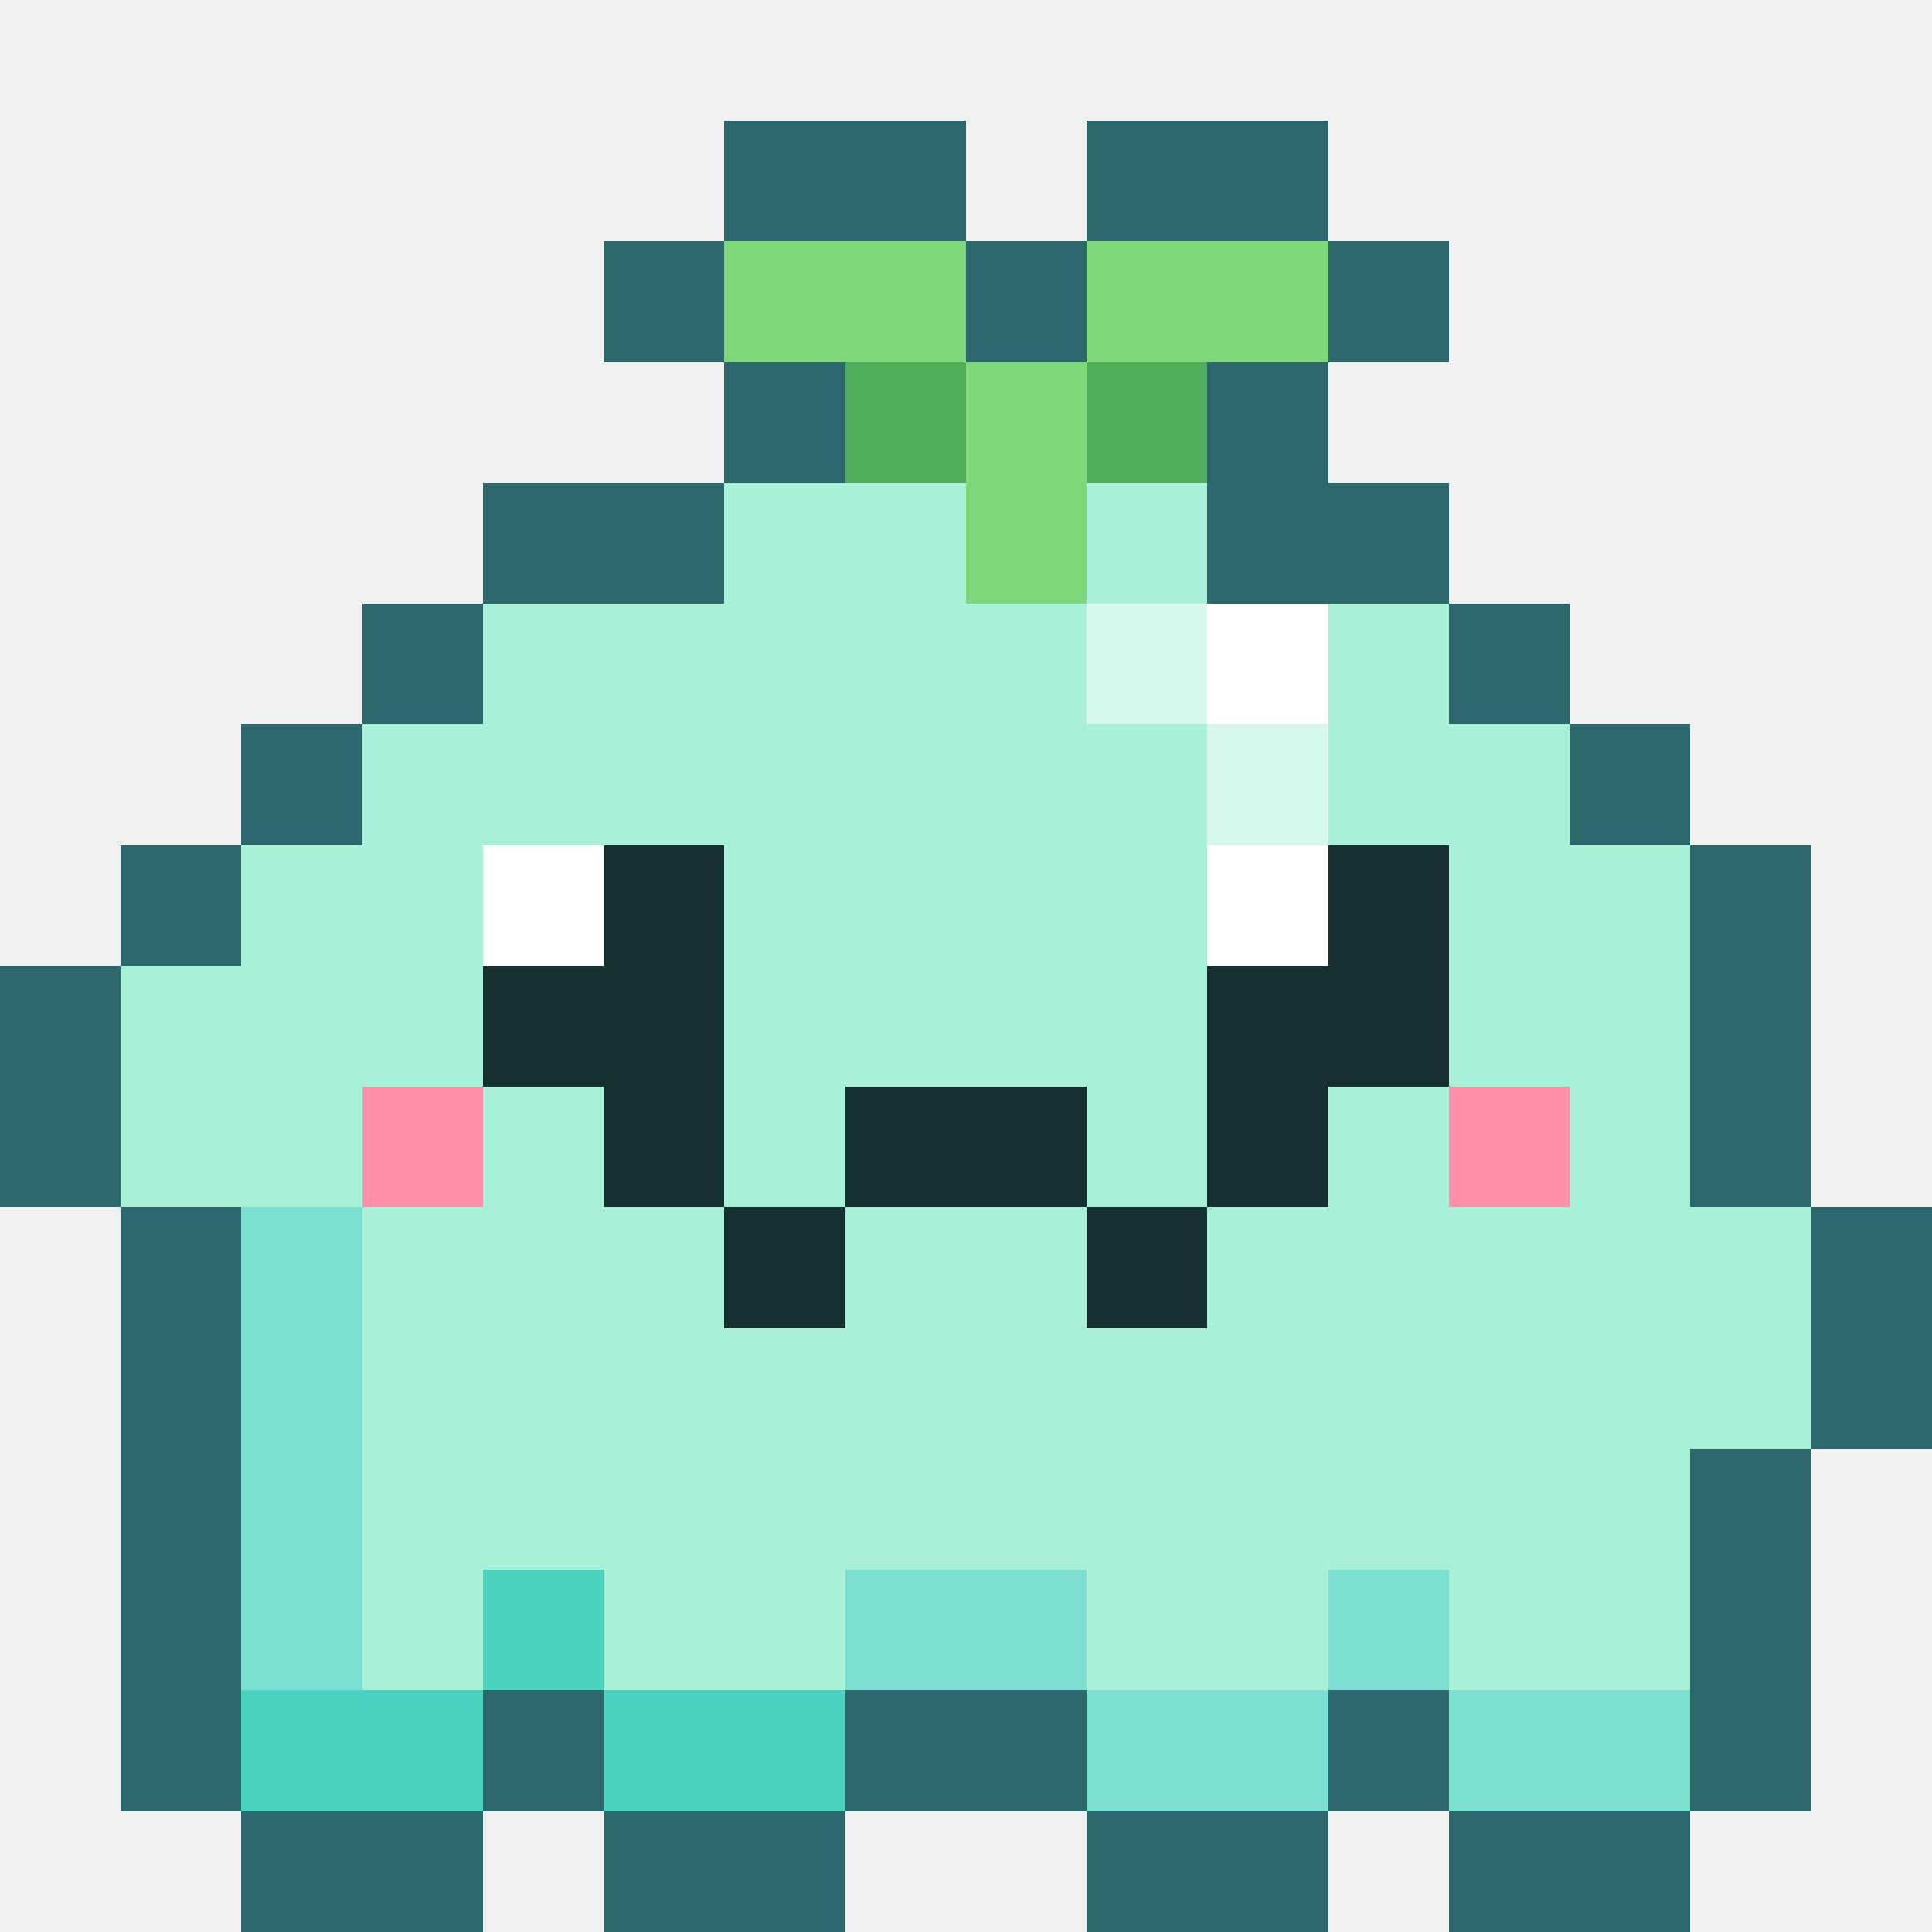
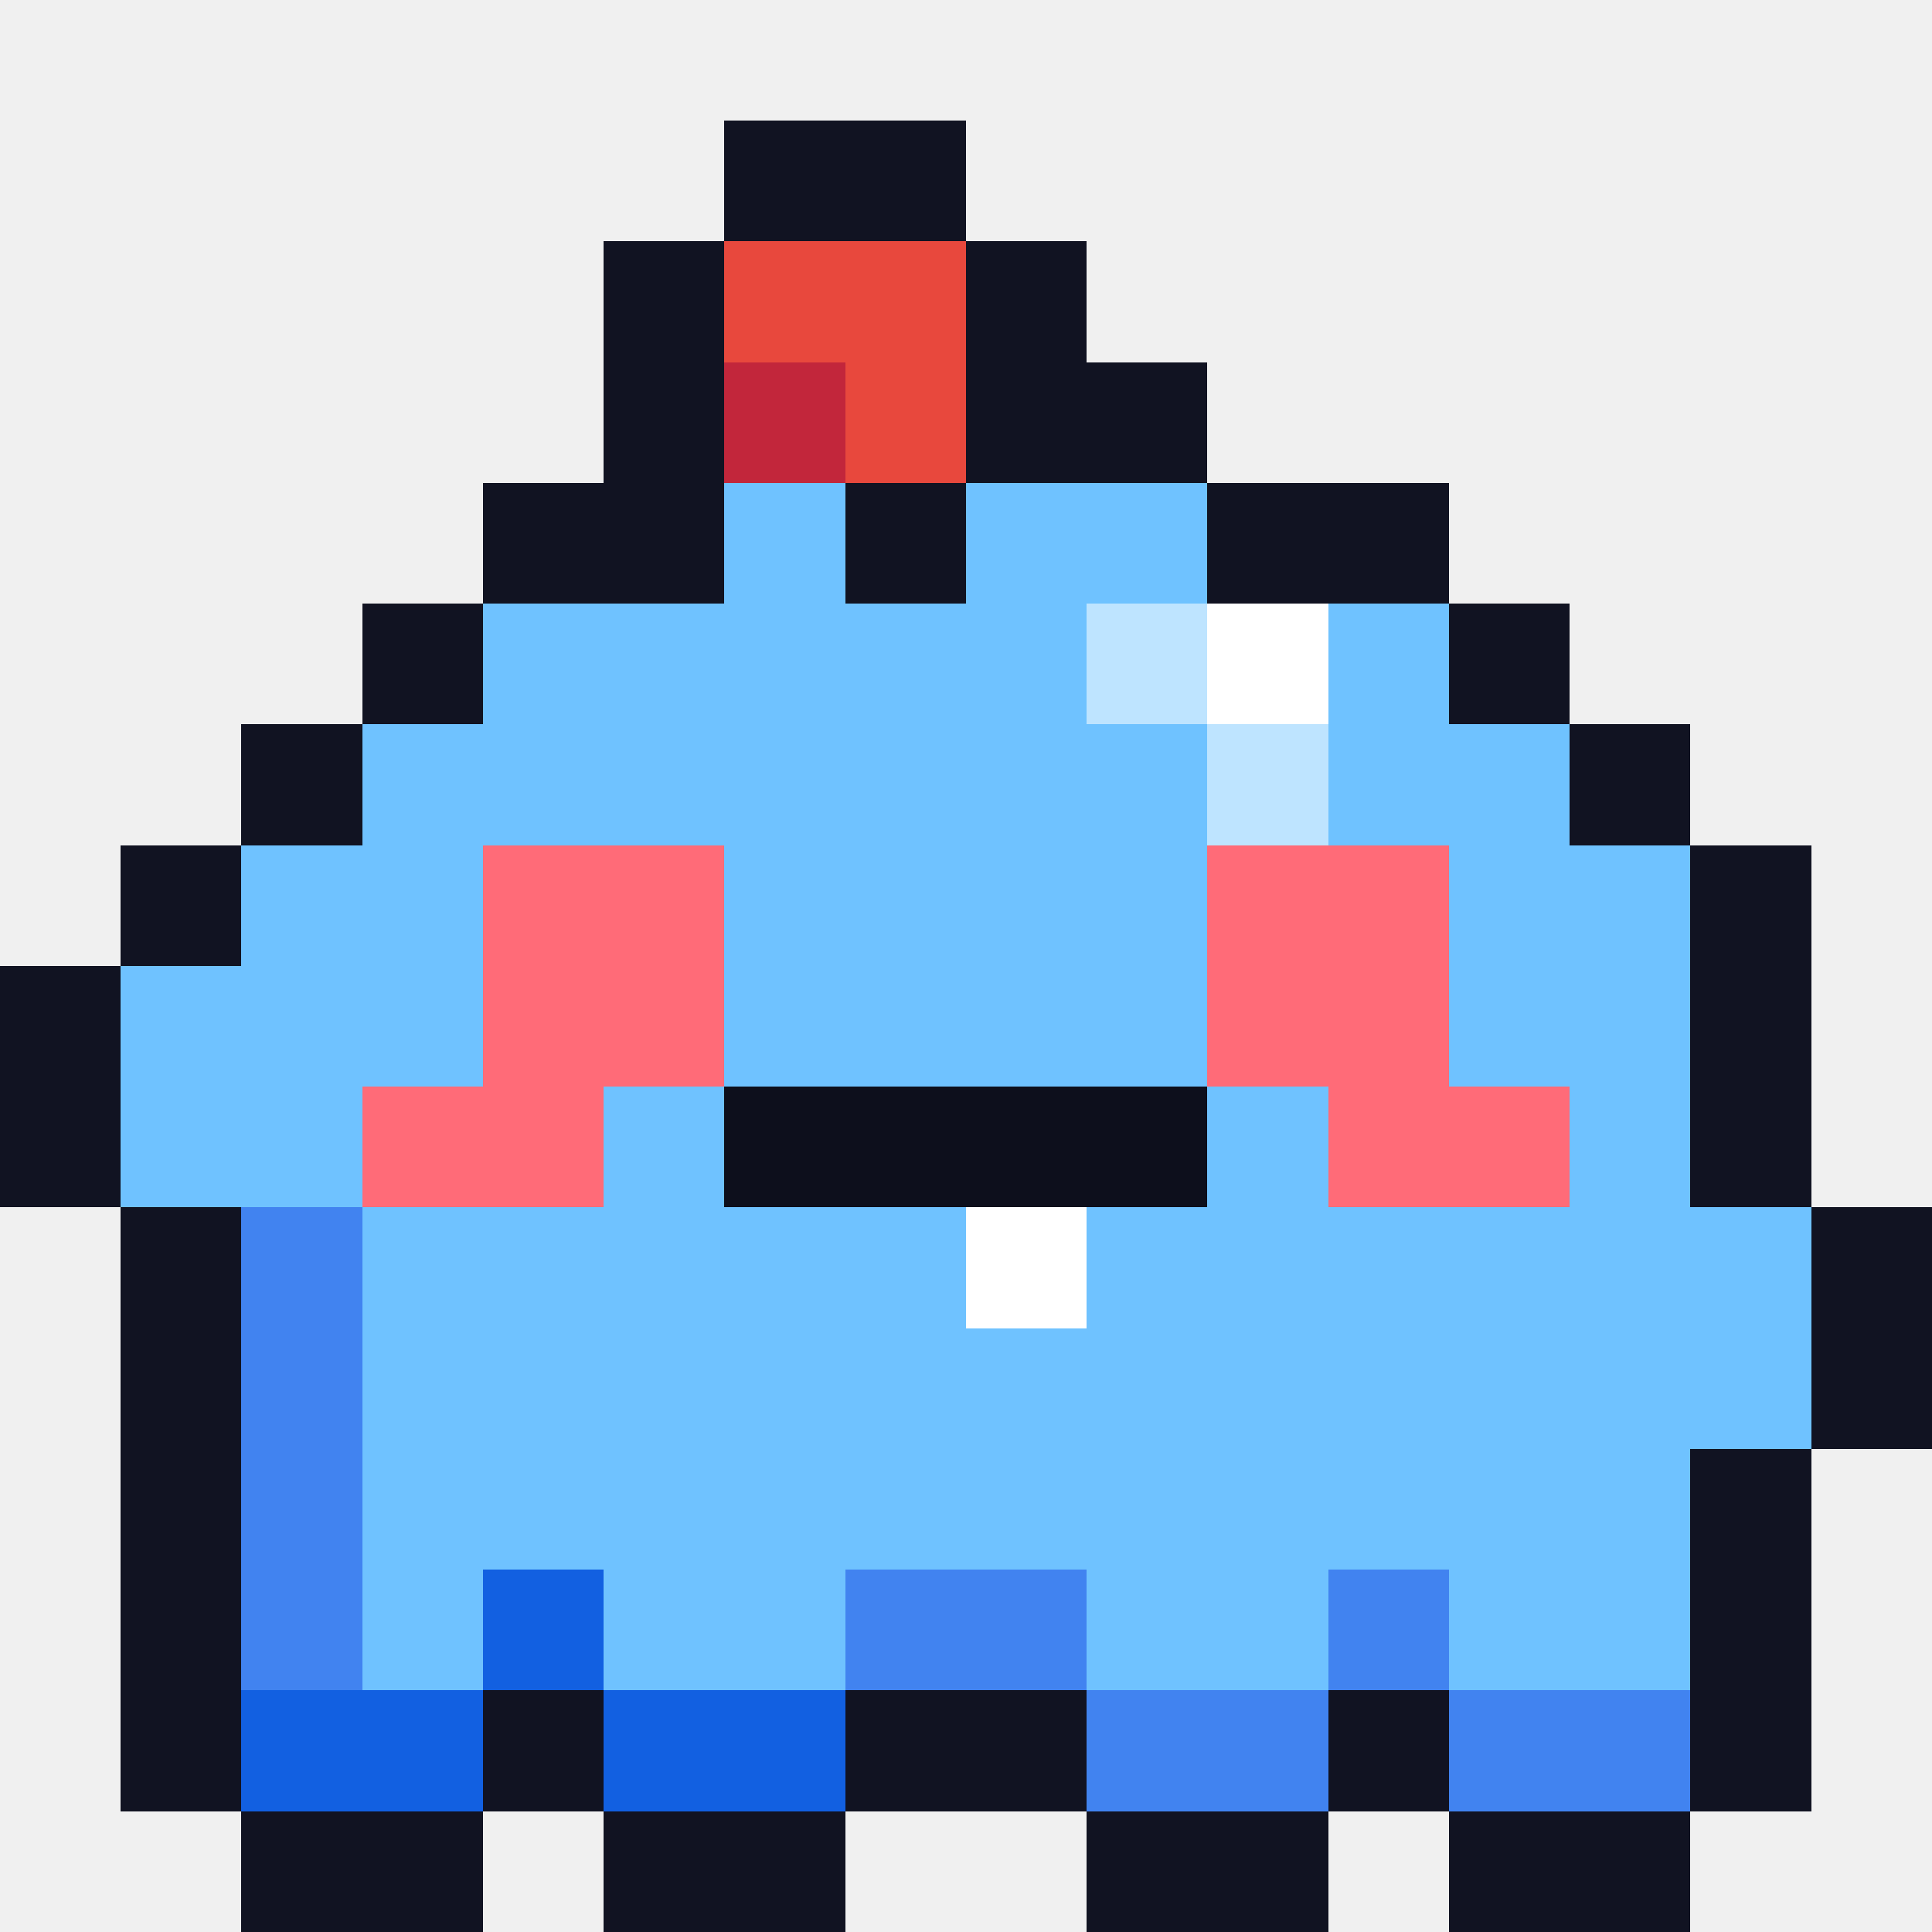
<svg xmlns="http://www.w3.org/2000/svg" width="256" height="256" viewBox="0 0 256 256" shape-rendering="crispEdges" role="presentation" aria-hidden="true">
  <g>
-     <rect x="96" y="16" width="32" height="16" fill="#2C676D" />
-     <rect x="144" y="16" width="32" height="16" fill="#2C676D" />
-     <rect x="80" y="32" width="16" height="16" fill="#2C676D" />
-     <rect x="96" y="32" width="32" height="16" fill="#7DD87A" />
-     <rect x="128" y="32" width="16" height="16" fill="#2C676D" />
-     <rect x="144" y="32" width="32" height="16" fill="#7DD87A" />
-     <rect x="176" y="32" width="16" height="16" fill="#2C676D" />
-     <rect x="96" y="48" width="16" height="16" fill="#2C676D" />
-     <rect x="112" y="48" width="16" height="16" fill="#4FAE5C" />
-     <rect x="128" y="48" width="16" height="16" fill="#7DD87A" />
-     <rect x="144" y="48" width="16" height="16" fill="#4FAE5C" />
-     <rect x="160" y="48" width="16" height="16" fill="#2C676D" />
-     <rect x="64" y="64" width="32" height="16" fill="#2C676D" />
-     <rect x="96" y="64" width="32" height="16" fill="#A8F0D8" />
-     <rect x="128" y="64" width="16" height="16" fill="#7DD87A" />
-     <rect x="144" y="64" width="16" height="16" fill="#A8F0D8" />
-     <rect x="160" y="64" width="32" height="16" fill="#2C676D" />
-     <rect x="48" y="80" width="16" height="16" fill="#2C676D" />
-     <rect x="64" y="80" width="80" height="16" fill="#A8F0D8" />
-     <rect x="144" y="80" width="16" height="16" fill="#D8F8ED" />
+     <rect x="96" y="16" width="32" height="16" fill="#111322" />
+     <rect x="80" y="32" width="16" height="16" fill="#111322" />
+     <rect x="96" y="32" width="32" height="16" fill="#E8483D" />
+     <rect x="128" y="32" width="16" height="16" fill="#111322" />
+     <rect x="80" y="48" width="16" height="16" fill="#111322" />
+     <rect x="96" y="48" width="16" height="16" fill="#C2263B" />
+     <rect x="112" y="48" width="16" height="16" fill="#E8483D" />
+     <rect x="128" y="48" width="32" height="16" fill="#111322" />
+     <rect x="64" y="64" width="32" height="16" fill="#111322" />
+     <rect x="96" y="64" width="16" height="16" fill="#6FC2FF" />
+     <rect x="112" y="64" width="16" height="16" fill="#111322" />
+     <rect x="128" y="64" width="32" height="16" fill="#6FC2FF" />
+     <rect x="160" y="64" width="32" height="16" fill="#111322" />
+     <rect x="48" y="80" width="16" height="16" fill="#111322" />
+     <rect x="64" y="80" width="80" height="16" fill="#6FC2FF" />
+     <rect x="144" y="80" width="16" height="16" fill="#BEE4FF" />
    <rect x="160" y="80" width="16" height="16" fill="#FFFFFF" />
-     <rect x="176" y="80" width="16" height="16" fill="#A8F0D8" />
-     <rect x="192" y="80" width="16" height="16" fill="#2C676D" />
-     <rect x="32" y="96" width="16" height="16" fill="#2C676D" />
-     <rect x="48" y="96" width="112" height="16" fill="#A8F0D8" />
-     <rect x="160" y="96" width="16" height="16" fill="#D8F8ED" />
-     <rect x="176" y="96" width="32" height="16" fill="#A8F0D8" />
-     <rect x="208" y="96" width="16" height="16" fill="#2C676D" />
-     <rect x="16" y="112" width="16" height="16" fill="#2C676D" />
-     <rect x="32" y="112" width="32" height="16" fill="#A8F0D8" />
-     <rect x="64" y="112" width="16" height="16" fill="#FFFFFF" />
-     <rect x="80" y="112" width="16" height="16" fill="#162F31" />
-     <rect x="96" y="112" width="64" height="16" fill="#A8F0D8" />
-     <rect x="160" y="112" width="16" height="16" fill="#FFFFFF" />
-     <rect x="176" y="112" width="16" height="16" fill="#162F31" />
-     <rect x="192" y="112" width="32" height="16" fill="#A8F0D8" />
-     <rect x="224" y="112" width="16" height="16" fill="#2C676D" />
-     <rect x="0" y="128" width="16" height="16" fill="#2C676D" />
-     <rect x="16" y="128" width="48" height="16" fill="#A8F0D8" />
-     <rect x="64" y="128" width="32" height="16" fill="#162F31" />
-     <rect x="96" y="128" width="64" height="16" fill="#A8F0D8" />
-     <rect x="160" y="128" width="32" height="16" fill="#162F31" />
-     <rect x="192" y="128" width="32" height="16" fill="#A8F0D8" />
-     <rect x="224" y="128" width="16" height="16" fill="#2C676D" />
-     <rect x="0" y="144" width="16" height="16" fill="#2C676D" />
-     <rect x="16" y="144" width="32" height="16" fill="#A8F0D8" />
-     <rect x="48" y="144" width="16" height="16" fill="#FF8FA8" />
-     <rect x="64" y="144" width="16" height="16" fill="#A8F0D8" />
-     <rect x="80" y="144" width="16" height="16" fill="#162F31" />
-     <rect x="96" y="144" width="16" height="16" fill="#A8F0D8" />
-     <rect x="112" y="144" width="32" height="16" fill="#162F31" />
-     <rect x="144" y="144" width="16" height="16" fill="#A8F0D8" />
-     <rect x="160" y="144" width="16" height="16" fill="#162F31" />
-     <rect x="176" y="144" width="16" height="16" fill="#A8F0D8" />
-     <rect x="192" y="144" width="16" height="16" fill="#FF8FA8" />
-     <rect x="208" y="144" width="16" height="16" fill="#A8F0D8" />
-     <rect x="224" y="144" width="16" height="16" fill="#2C676D" />
-     <rect x="16" y="160" width="16" height="16" fill="#2C676D" />
-     <rect x="32" y="160" width="16" height="16" fill="#7CDED1" />
-     <rect x="48" y="160" width="48" height="16" fill="#A8F0D8" />
-     <rect x="96" y="160" width="16" height="16" fill="#162F31" />
-     <rect x="112" y="160" width="32" height="16" fill="#A8F0D8" />
-     <rect x="144" y="160" width="16" height="16" fill="#162F31" />
-     <rect x="160" y="160" width="80" height="16" fill="#A8F0D8" />
-     <rect x="240" y="160" width="16" height="16" fill="#2C676D" />
-     <rect x="16" y="176" width="16" height="16" fill="#2C676D" />
-     <rect x="32" y="176" width="16" height="16" fill="#7CDED1" />
-     <rect x="48" y="176" width="192" height="16" fill="#A8F0D8" />
-     <rect x="240" y="176" width="16" height="16" fill="#2C676D" />
-     <rect x="16" y="192" width="16" height="16" fill="#2C676D" />
-     <rect x="32" y="192" width="16" height="16" fill="#7CDED1" />
-     <rect x="48" y="192" width="176" height="16" fill="#A8F0D8" />
-     <rect x="224" y="192" width="16" height="16" fill="#2C676D" />
-     <rect x="16" y="208" width="16" height="16" fill="#2C676D" />
-     <rect x="32" y="208" width="16" height="16" fill="#7CDED1" />
-     <rect x="48" y="208" width="16" height="16" fill="#A8F0D8" />
-     <rect x="64" y="208" width="16" height="16" fill="#4BD2C0" />
-     <rect x="80" y="208" width="32" height="16" fill="#A8F0D8" />
-     <rect x="112" y="208" width="32" height="16" fill="#7CDED1" />
-     <rect x="144" y="208" width="32" height="16" fill="#A8F0D8" />
-     <rect x="176" y="208" width="16" height="16" fill="#7CDED1" />
-     <rect x="192" y="208" width="32" height="16" fill="#A8F0D8" />
-     <rect x="224" y="208" width="16" height="16" fill="#2C676D" />
-     <rect x="16" y="224" width="16" height="16" fill="#2C676D" />
-     <rect x="32" y="224" width="32" height="16" fill="#4BD2C0" />
-     <rect x="64" y="224" width="16" height="16" fill="#2C676D" />
-     <rect x="80" y="224" width="32" height="16" fill="#4BD2C0" />
-     <rect x="112" y="224" width="32" height="16" fill="#2C676D" />
-     <rect x="144" y="224" width="32" height="16" fill="#7CDED1" />
-     <rect x="176" y="224" width="16" height="16" fill="#2C676D" />
-     <rect x="192" y="224" width="32" height="16" fill="#7CDED1" />
-     <rect x="224" y="224" width="16" height="16" fill="#2C676D" />
-     <rect x="32" y="240" width="32" height="16" fill="#2C676D" />
-     <rect x="80" y="240" width="32" height="16" fill="#2C676D" />
-     <rect x="144" y="240" width="32" height="16" fill="#2C676D" />
-     <rect x="192" y="240" width="32" height="16" fill="#2C676D" />
+     <rect x="176" y="80" width="16" height="16" fill="#6FC2FF" />
+     <rect x="192" y="80" width="16" height="16" fill="#111322" />
+     <rect x="32" y="96" width="16" height="16" fill="#111322" />
+     <rect x="48" y="96" width="112" height="16" fill="#6FC2FF" />
+     <rect x="160" y="96" width="16" height="16" fill="#BEE4FF" />
+     <rect x="176" y="96" width="32" height="16" fill="#6FC2FF" />
+     <rect x="208" y="96" width="16" height="16" fill="#111322" />
+     <rect x="16" y="112" width="16" height="16" fill="#111322" />
+     <rect x="32" y="112" width="32" height="16" fill="#6FC2FF" />
+     <rect x="64" y="112" width="32" height="16" fill="#FF6B78" />
+     <rect x="96" y="112" width="64" height="16" fill="#6FC2FF" />
+     <rect x="160" y="112" width="32" height="16" fill="#FF6B78" />
+     <rect x="192" y="112" width="32" height="16" fill="#6FC2FF" />
+     <rect x="224" y="112" width="16" height="16" fill="#111322" />
+     <rect x="0" y="128" width="16" height="16" fill="#111322" />
+     <rect x="16" y="128" width="48" height="16" fill="#6FC2FF" />
+     <rect x="64" y="128" width="32" height="16" fill="#FF6B78" />
+     <rect x="96" y="128" width="64" height="16" fill="#6FC2FF" />
+     <rect x="160" y="128" width="32" height="16" fill="#FF6B78" />
+     <rect x="192" y="128" width="32" height="16" fill="#6FC2FF" />
+     <rect x="224" y="128" width="16" height="16" fill="#111322" />
+     <rect x="0" y="144" width="16" height="16" fill="#111322" />
+     <rect x="16" y="144" width="32" height="16" fill="#6FC2FF" />
+     <rect x="48" y="144" width="32" height="16" fill="#FF6B78" />
+     <rect x="80" y="144" width="16" height="16" fill="#6FC2FF" />
+     <rect x="96" y="144" width="64" height="16" fill="#0D0F1C" />
+     <rect x="160" y="144" width="16" height="16" fill="#6FC2FF" />
+     <rect x="176" y="144" width="32" height="16" fill="#FF6B78" />
+     <rect x="208" y="144" width="16" height="16" fill="#6FC2FF" />
+     <rect x="224" y="144" width="16" height="16" fill="#111322" />
+     <rect x="16" y="160" width="16" height="16" fill="#111322" />
+     <rect x="32" y="160" width="16" height="16" fill="#4183F0" />
+     <rect x="48" y="160" width="80" height="16" fill="#6FC2FF" />
+     <rect x="128" y="160" width="16" height="16" fill="#FFFFFF" />
+     <rect x="144" y="160" width="96" height="16" fill="#6FC2FF" />
+     <rect x="240" y="160" width="16" height="16" fill="#111322" />
+     <rect x="16" y="176" width="16" height="16" fill="#111322" />
+     <rect x="32" y="176" width="16" height="16" fill="#4183F0" />
+     <rect x="48" y="176" width="192" height="16" fill="#6FC2FF" />
+     <rect x="240" y="176" width="16" height="16" fill="#111322" />
+     <rect x="16" y="192" width="16" height="16" fill="#111322" />
+     <rect x="32" y="192" width="16" height="16" fill="#4183F0" />
+     <rect x="48" y="192" width="176" height="16" fill="#6FC2FF" />
+     <rect x="224" y="192" width="16" height="16" fill="#111322" />
+     <rect x="16" y="208" width="16" height="16" fill="#111322" />
+     <rect x="32" y="208" width="16" height="16" fill="#4183F0" />
+     <rect x="48" y="208" width="16" height="16" fill="#6FC2FF" />
+     <rect x="64" y="208" width="16" height="16" fill="#1260E1" />
+     <rect x="80" y="208" width="32" height="16" fill="#6FC2FF" />
+     <rect x="112" y="208" width="32" height="16" fill="#4183F0" />
+     <rect x="144" y="208" width="32" height="16" fill="#6FC2FF" />
+     <rect x="176" y="208" width="16" height="16" fill="#4183F0" />
+     <rect x="192" y="208" width="32" height="16" fill="#6FC2FF" />
+     <rect x="224" y="208" width="16" height="16" fill="#111322" />
+     <rect x="16" y="224" width="16" height="16" fill="#111322" />
+     <rect x="32" y="224" width="32" height="16" fill="#1260E1" />
+     <rect x="64" y="224" width="16" height="16" fill="#111322" />
+     <rect x="80" y="224" width="32" height="16" fill="#1260E1" />
+     <rect x="112" y="224" width="32" height="16" fill="#111322" />
+     <rect x="144" y="224" width="32" height="16" fill="#4183F0" />
+     <rect x="176" y="224" width="16" height="16" fill="#111322" />
+     <rect x="192" y="224" width="32" height="16" fill="#4183F0" />
+     <rect x="224" y="224" width="16" height="16" fill="#111322" />
+     <rect x="32" y="240" width="32" height="16" fill="#111322" />
+     <rect x="80" y="240" width="32" height="16" fill="#111322" />
+     <rect x="144" y="240" width="32" height="16" fill="#111322" />
+     <rect x="192" y="240" width="32" height="16" fill="#111322" />
  </g>
</svg>
